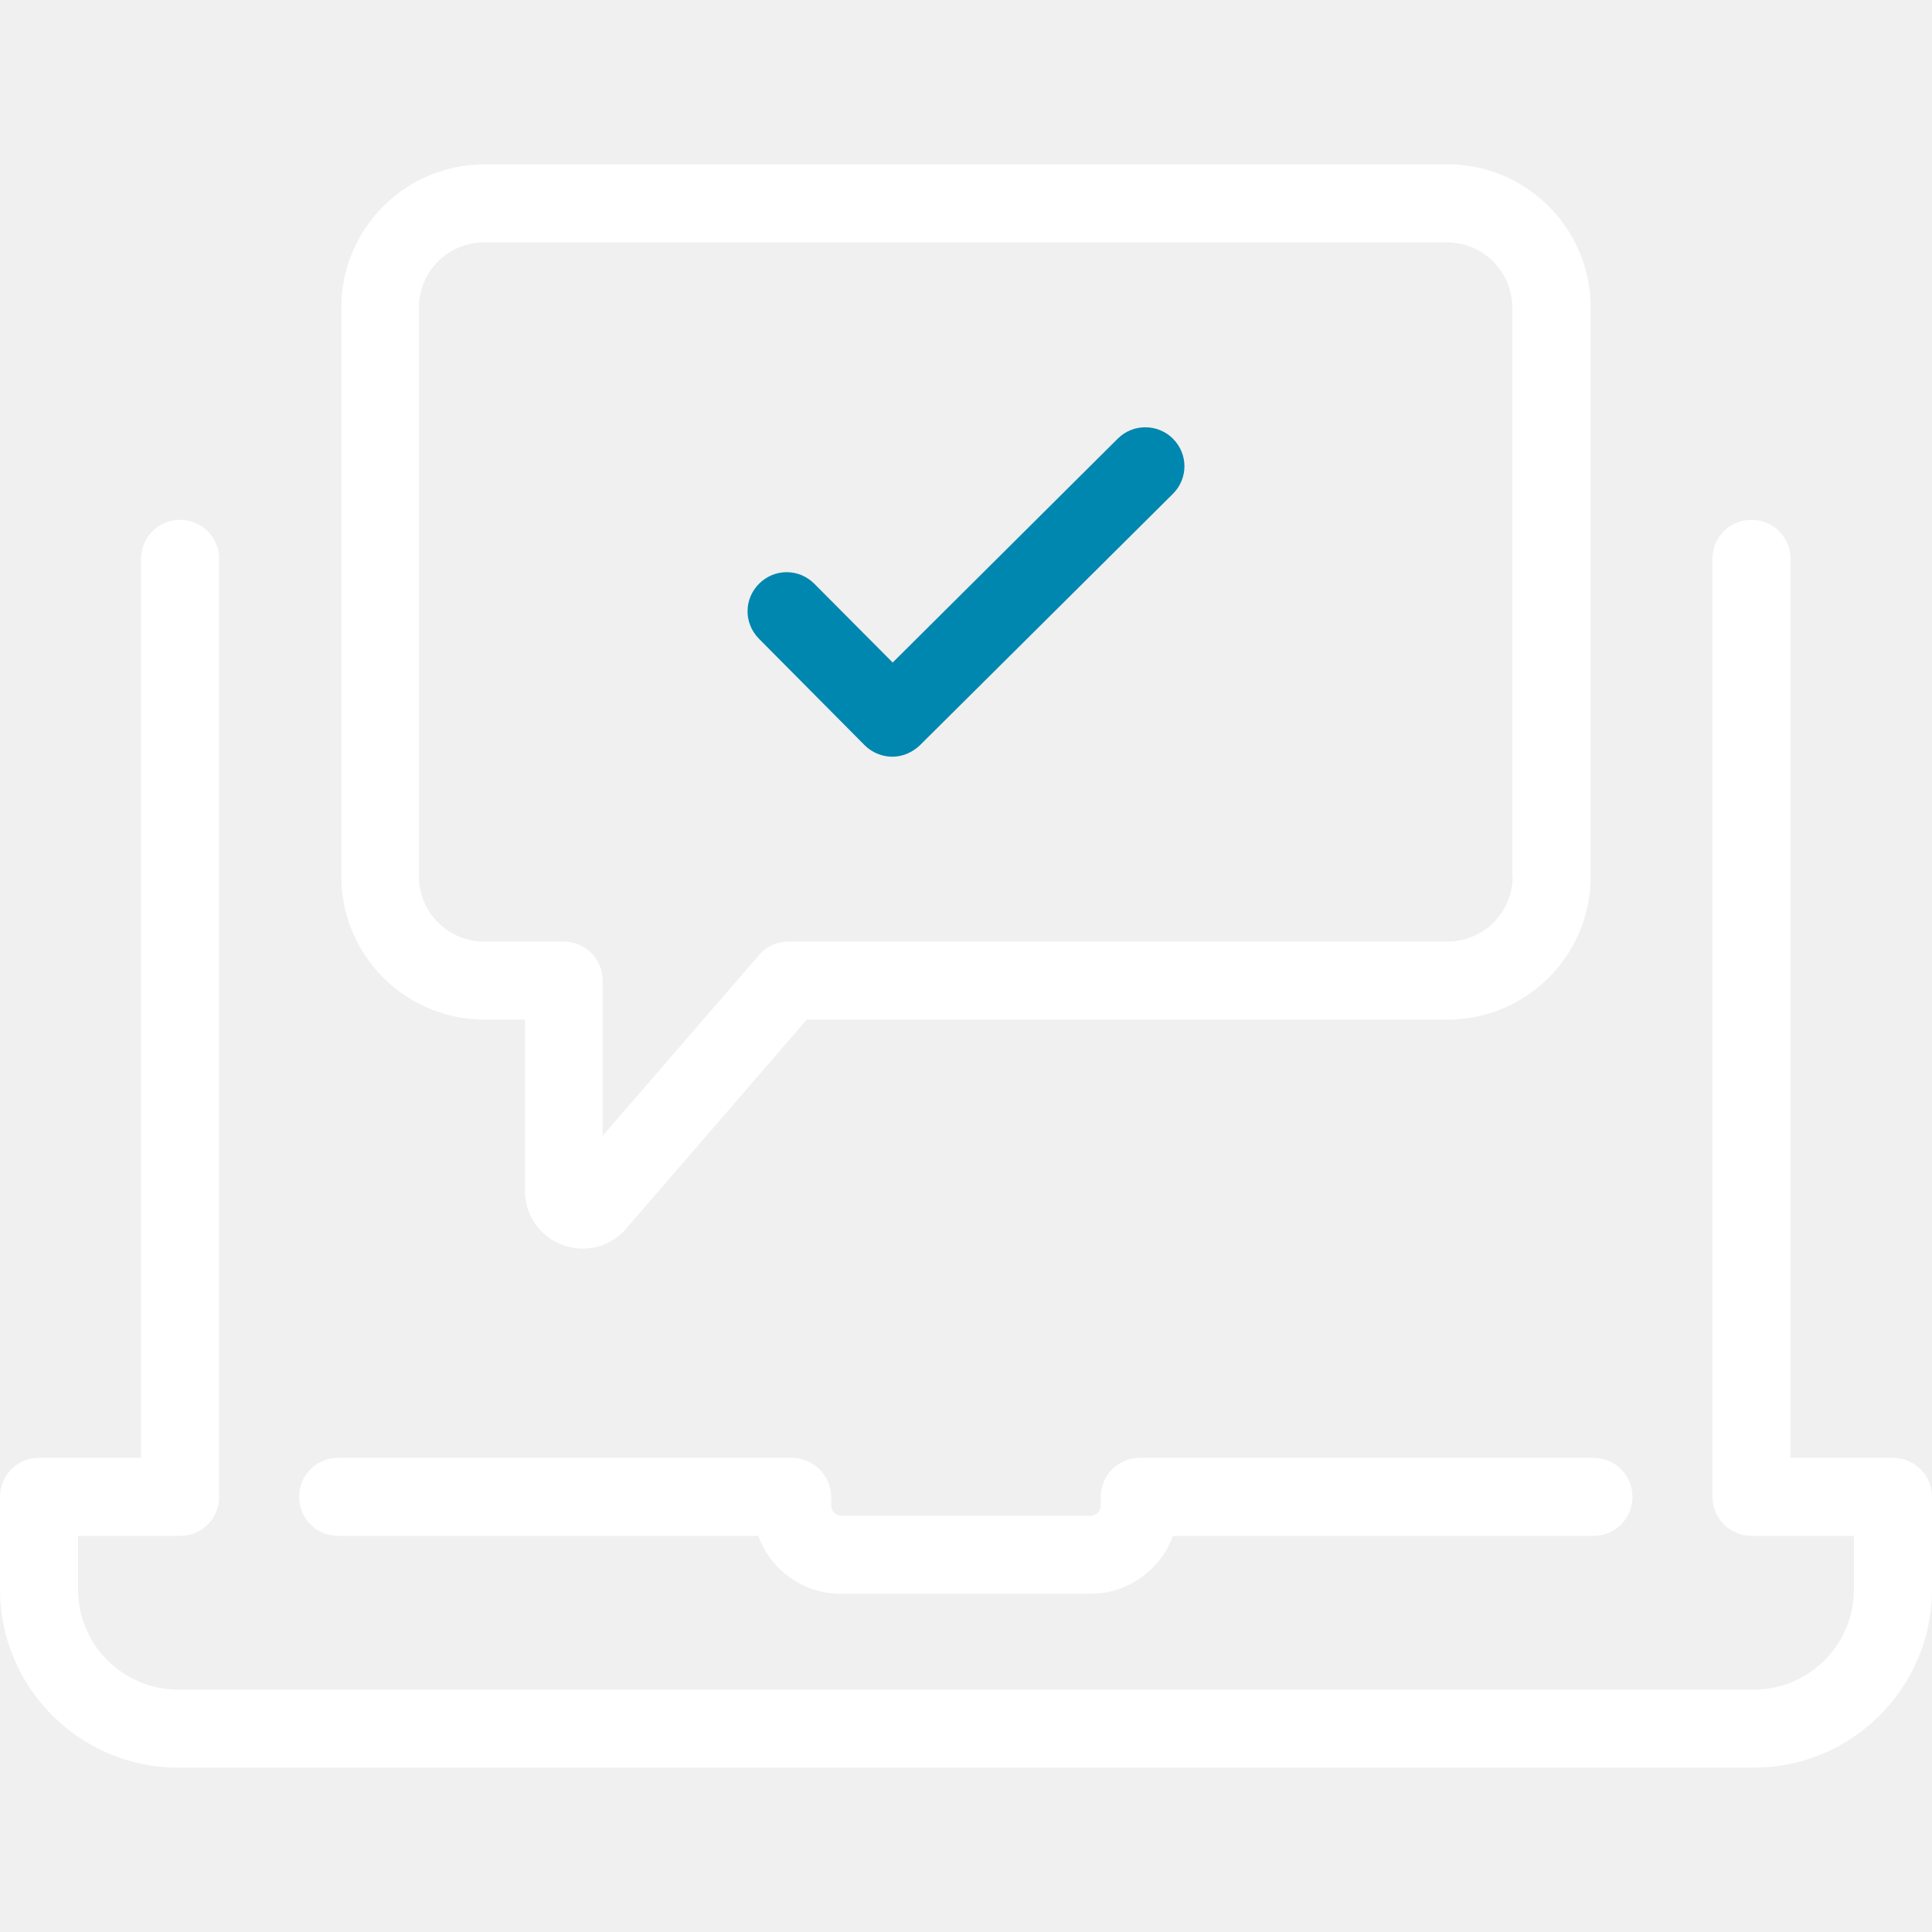
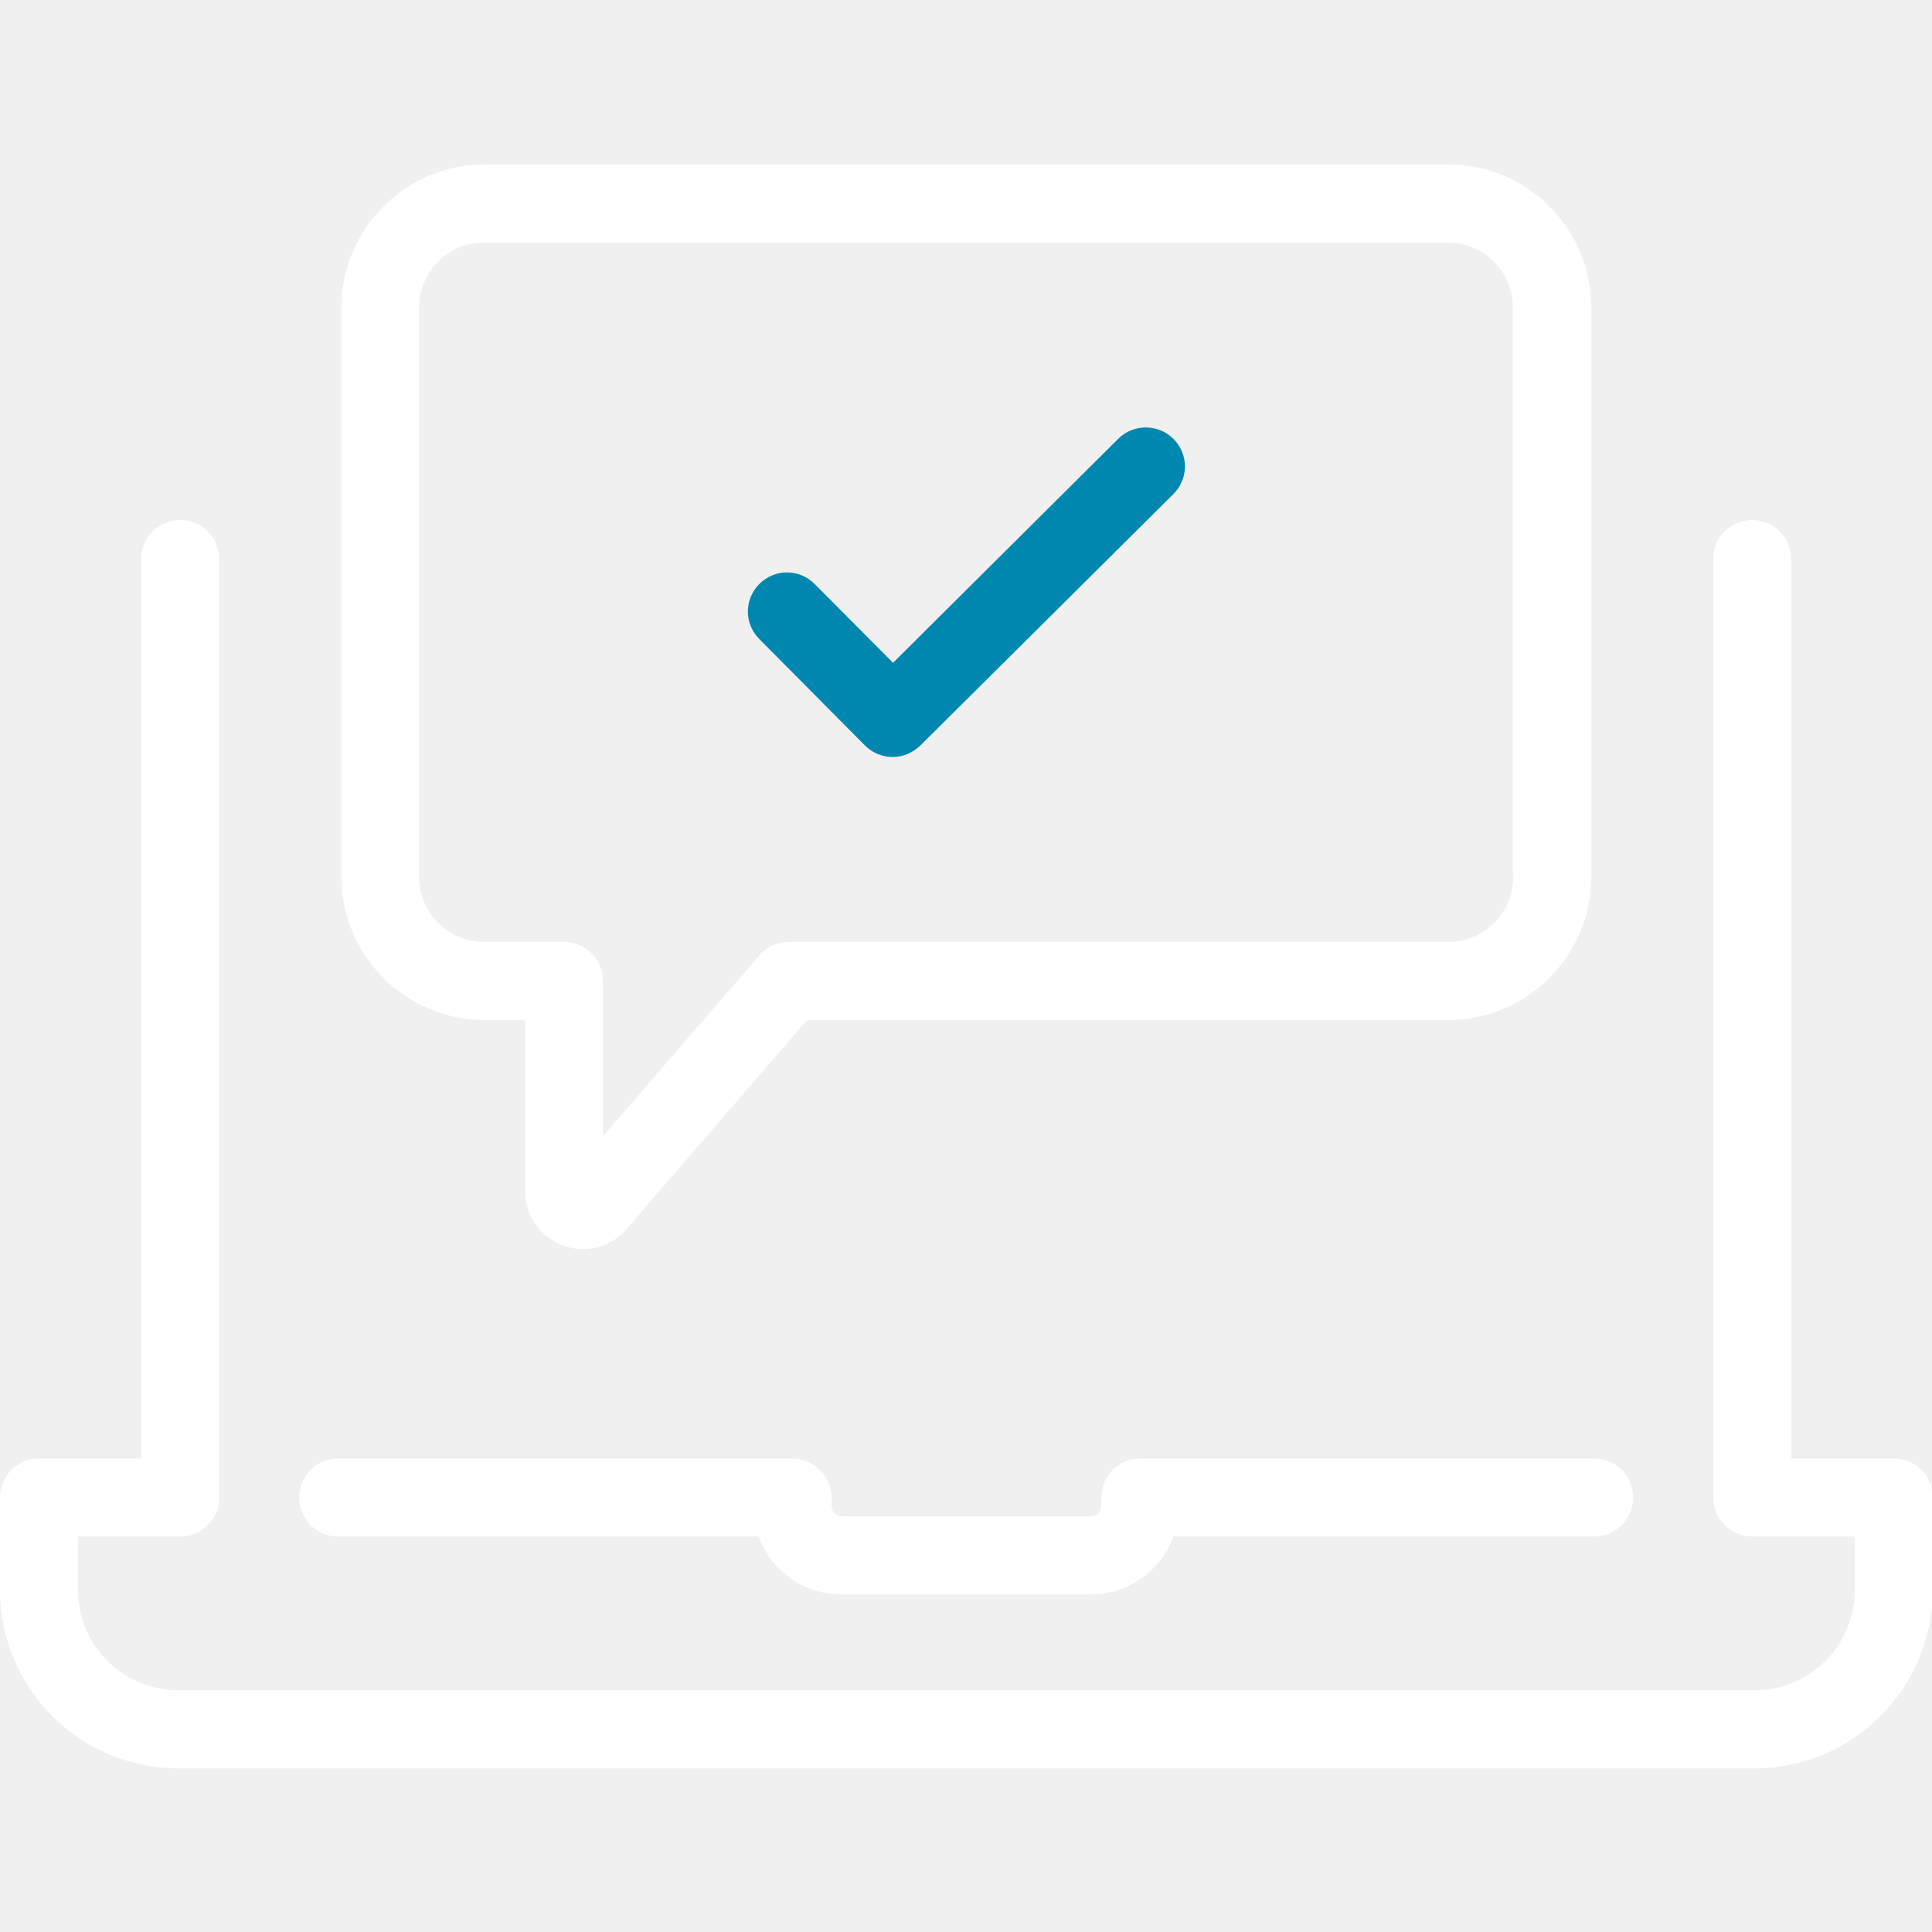
- <svg xmlns="http://www.w3.org/2000/svg" viewBox="0 0 490.2 490.2">
+ <svg xmlns="http://www.w3.org/2000/svg" viewBox="0 0 490 490">
  <path d="M200.9 369.9H85.8c-5.5 0-9.9 4.4-9.9 9.9s4.4 9.9 9.9 9.9h106.6c3.1 8.6 11.4 14.7 21 14.7h63.2c9.6 0 17.9-6.1 21-14.7h106.7c5.5 0 9.9-4.4 9.9-9.9s-4.4-9.9-9.9-9.9H289.2c-5.5 0-9.9 4.4-9.9 9.9v2.2c0 1.4-1.2 2.6-2.6 2.6h-63.2c-1.4 0-2.6-1.2-2.6-2.6v-2.2c-.1-5.5-4.5-9.9-10-9.9z" fill="#fff" />
  <path d="M480.3 369.9h-26V141.8c0-5.5-4.4-9.9-9.9-9.9s-9.9 4.4-9.9 9.9v238c0 5.5 4.5 9.9 10 9.9h25.9v13.6c0 14-11.4 25.4-25.4 25.4H45.2c-14 0-25.4-11.4-25.4-25.4v-13.6h25.9c5.5 0 9.9-4.4 9.9-9.9v-238c0-5.5-4.4-9.9-9.9-9.9s-9.9 4.4-9.9 9.9v228.1H9.9c-5.5 0-9.9 4.4-9.9 9.9v23.5c0 24.9 20.3 45.2 45.2 45.2H445c24.9 0 45.2-20.3 45.2-45.2v-23.5c0-5.5-4.4-9.9-9.9-9.9z" fill="#fff" />
  <path d="M283.6 111.3l-57.1 56.8-19.9-20c-3.9-3.9-10.1-3.9-14 0s-3.9 10.1 0 14l26.8 27c1.9 1.9 4.5 2.9 7 2.9s5-1 7-2.9l64.2-63.8c3.9-3.9 3.9-10.1 0-14-3.8-3.8-10.1-3.9-14 0z" fill="#0087af" />
  <path d="M367.3 41.7H122.9c-20 0-36.3 16.3-36.3 36.3v144.4c0 20 16.3 36.3 36.3 36.3h10.3v43.5c0 8.1 6.6 14.6 14.7 14.6 4.2 0 8.2-1.8 11-5.1l45.8-53h162.6c20 0 36.3-16.3 36.3-36.3V78c0-20-16.3-36.3-36.3-36.3zm16.5 180.7c0 9.1-7.4 16.5-16.5 16.5H200.1c-2.9 0-5.6 1.2-7.5 3.4l-39.7 45.9v-39.4c0-5.5-4.4-9.9-9.9-9.9h-20.2c-9.1 0-16.5-7.4-16.5-16.5V78c0-9.1 7.4-16.5 16.5-16.5h244.4c9.1 0 16.5 7.4 16.5 16.5v144.4h.1z" fill="#fff" />
</svg>
